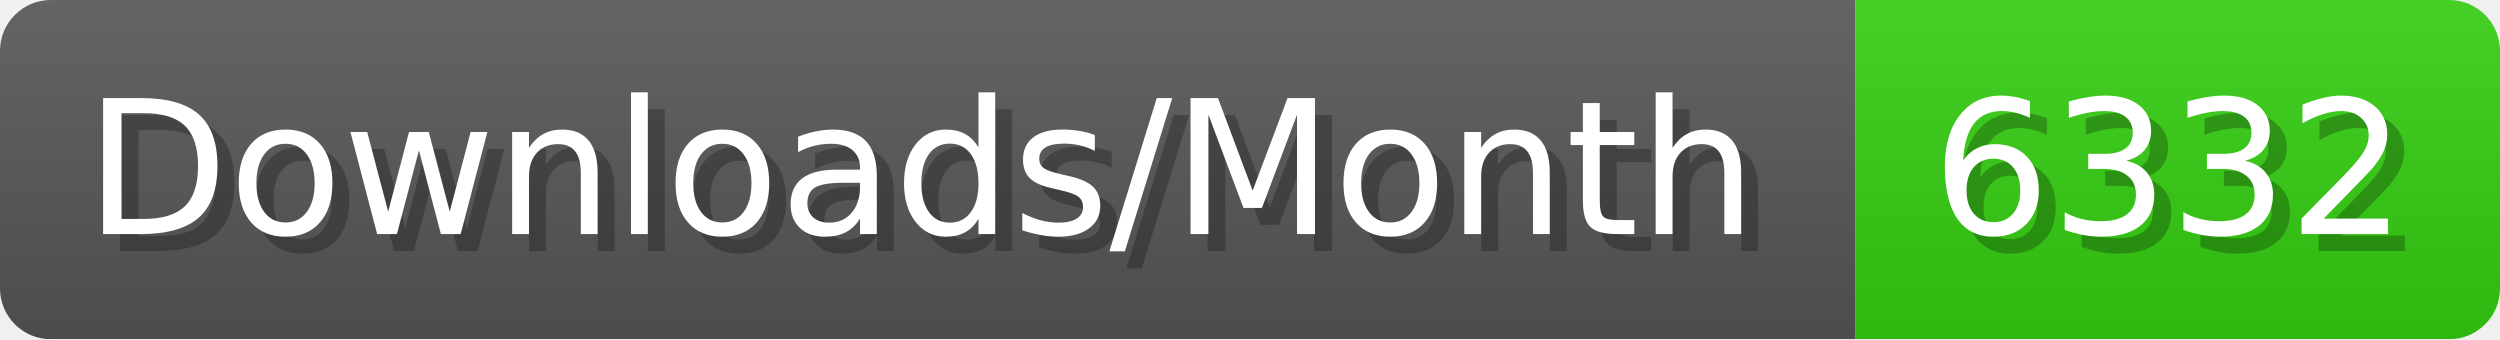
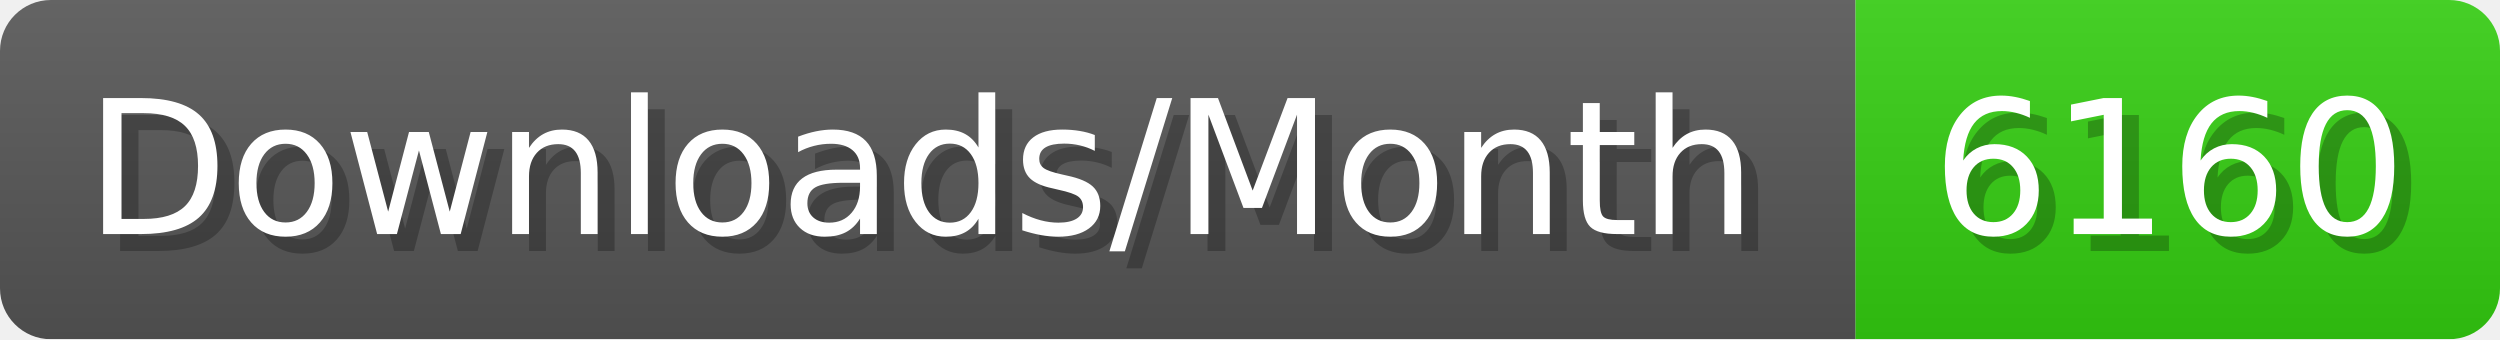
- <svg xmlns="http://www.w3.org/2000/svg" width="147.4" height="20" viewBox="0 0 1474 200" role="img" aria-label="Downloads/Month: 6332">
+ <svg xmlns="http://www.w3.org/2000/svg" width="147.4" height="20" viewBox="0 0 1474 200" role="img" aria-label="Downloads/Month: 6160">
  <linearGradient id="YlXUI" x2="0" y2="100%">
    <stop offset="0" stop-opacity=".1" stop-color="#EEE" />
    <stop offset="1" stop-opacity=".1" />
  </linearGradient>
  <mask id="JHhop">
    <rect width="1474" height="200" rx="30" fill="#FFF" />
  </mask>
  <g mask="url(#JHhop)">
    <rect width="1094" height="200" fill="#555" />
    <rect width="380" height="200" fill="#3C1" x="1094" />
    <rect width="1474" height="200" fill="url(#YlXUI)" />
  </g>
  <g aria-hidden="true" fill="#fff" text-anchor="start" font-family="Verdana,DejaVu Sans,sans-serif" font-size="110">
    <text x="60" y="148" textLength="994" fill="#000" opacity="0.25">Downloads/Month</text>
    <text x="50" y="138" textLength="994">Downloads/Month</text>
-     <text x="1149" y="148" textLength="280" fill="#000" opacity="0.25">6332</text>
-     <text x="1139" y="138" textLength="280">6332</text>
+     <text x="1149" y="148" textLength="280" fill="#000" opacity="0.25">6160</text>
+     <text x="1139" y="138" textLength="280">6160</text>
  </g>
</svg>
